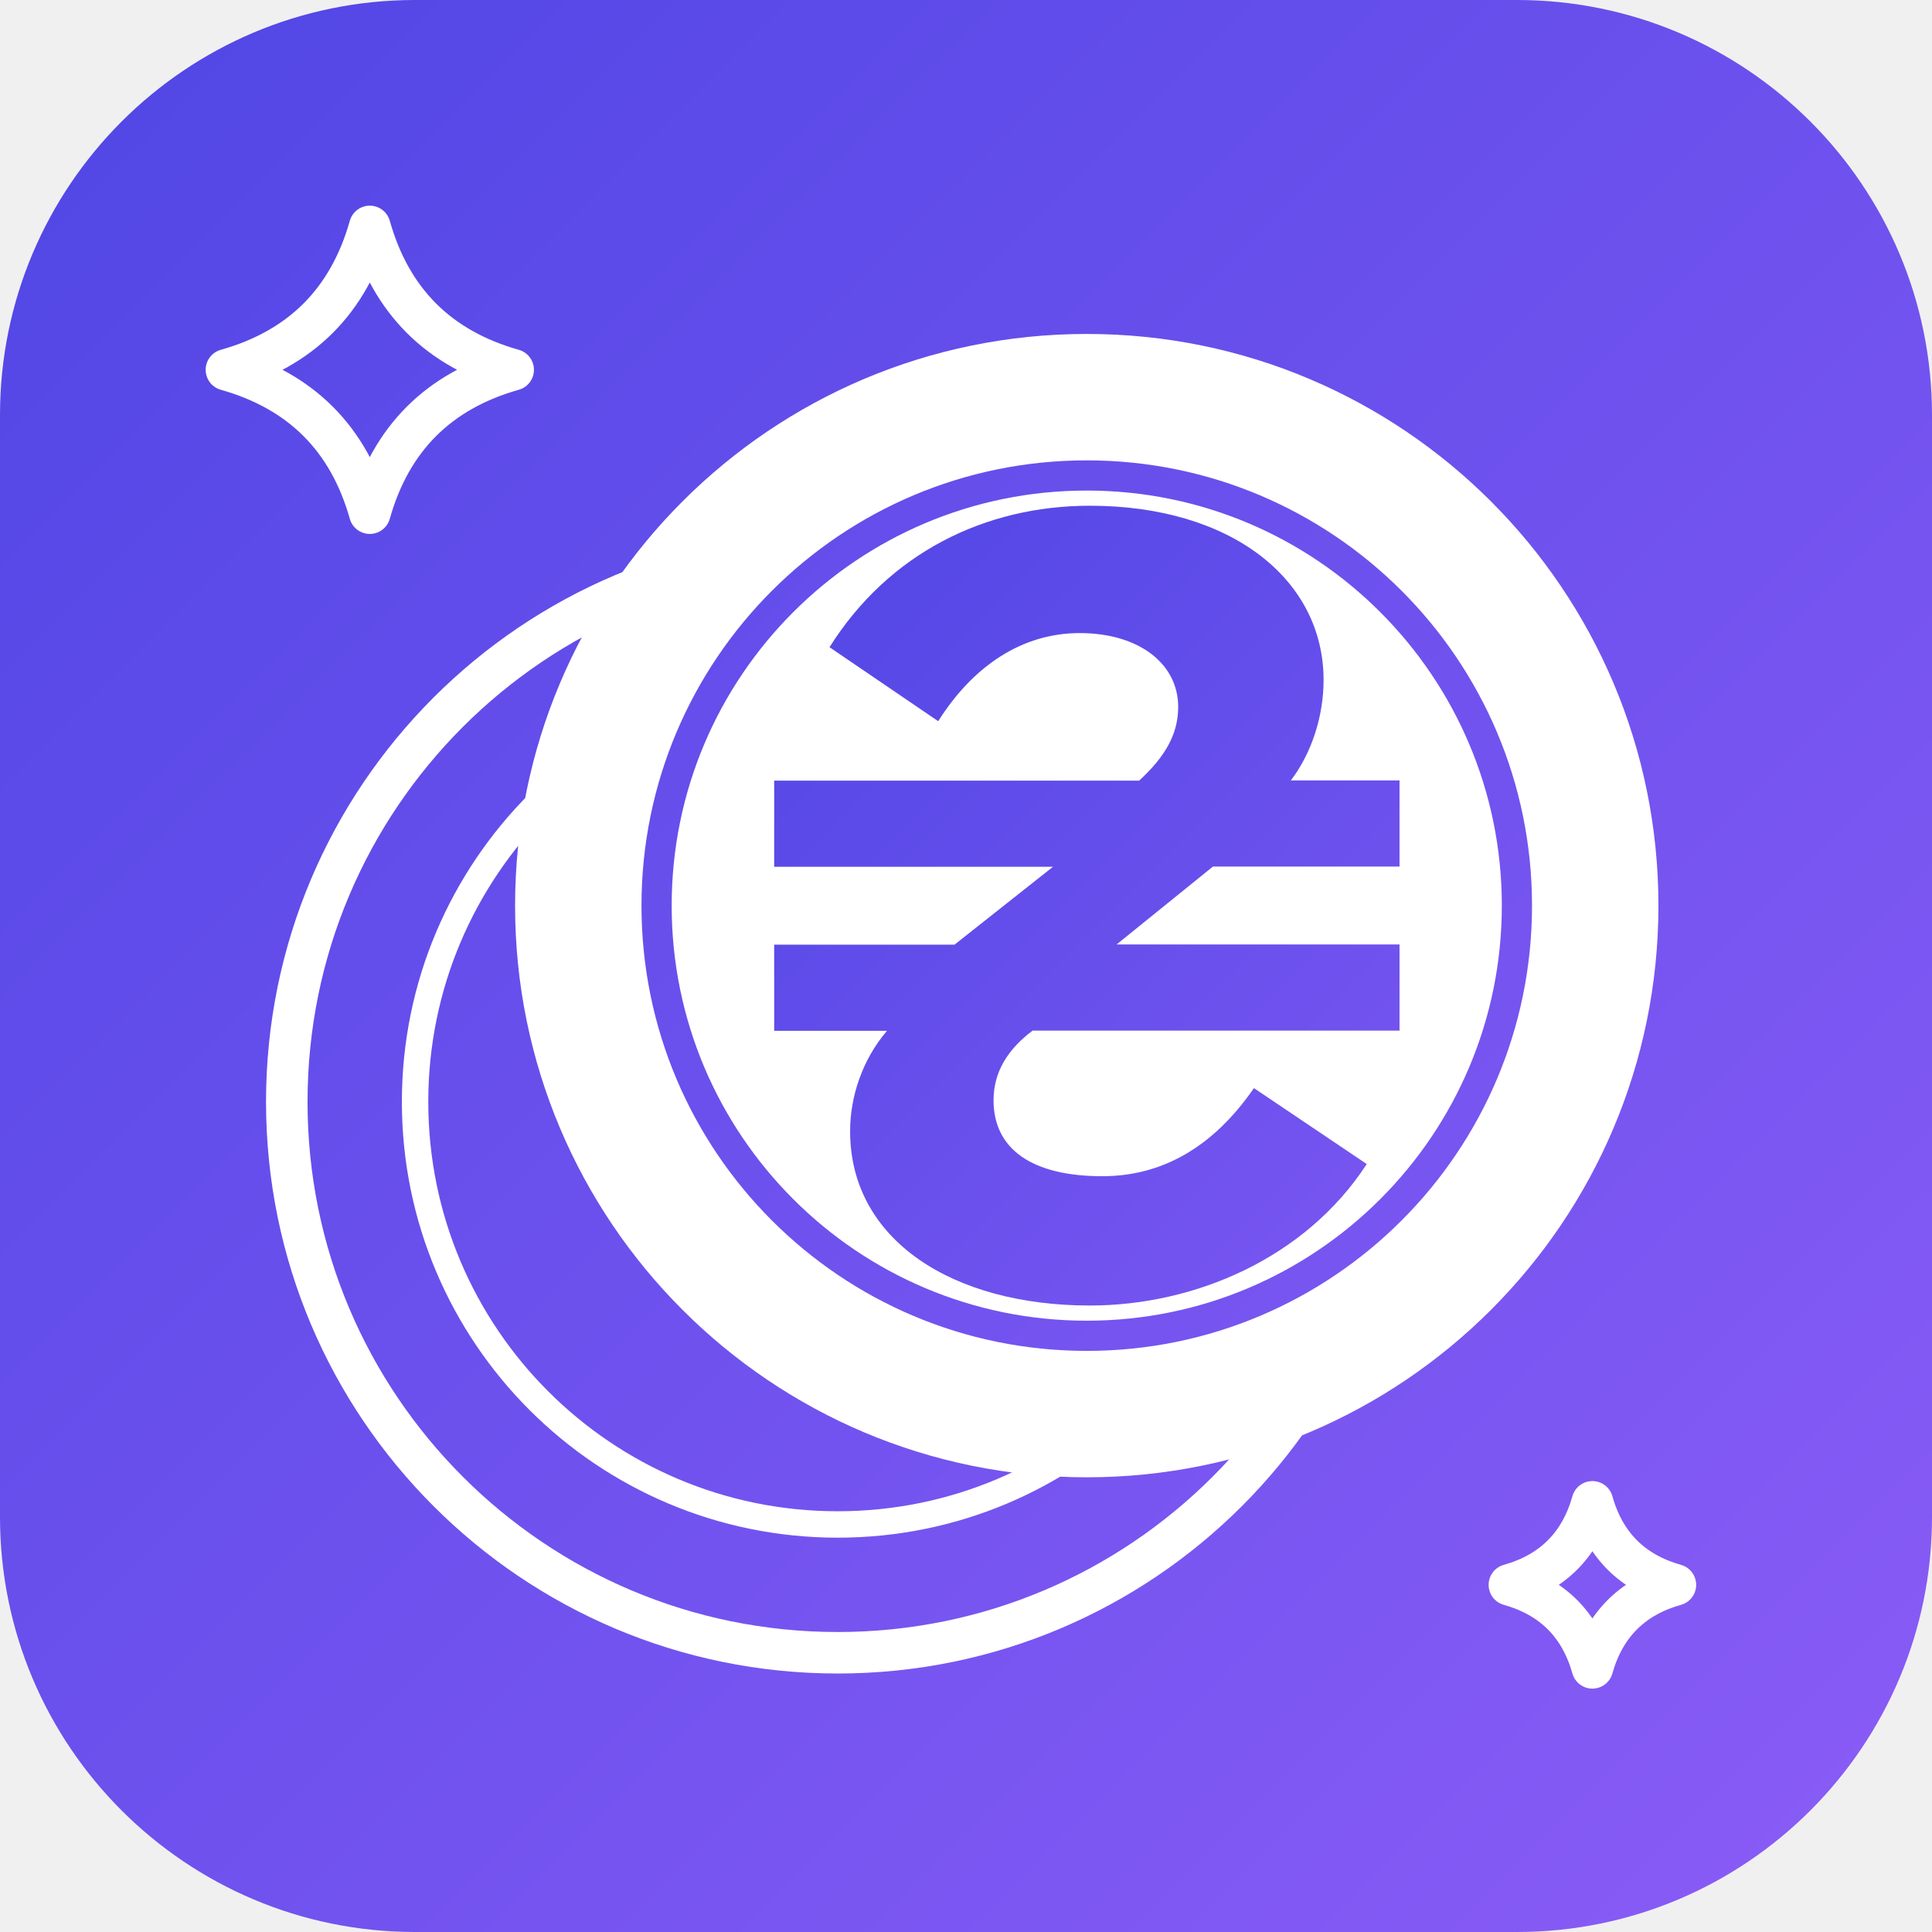
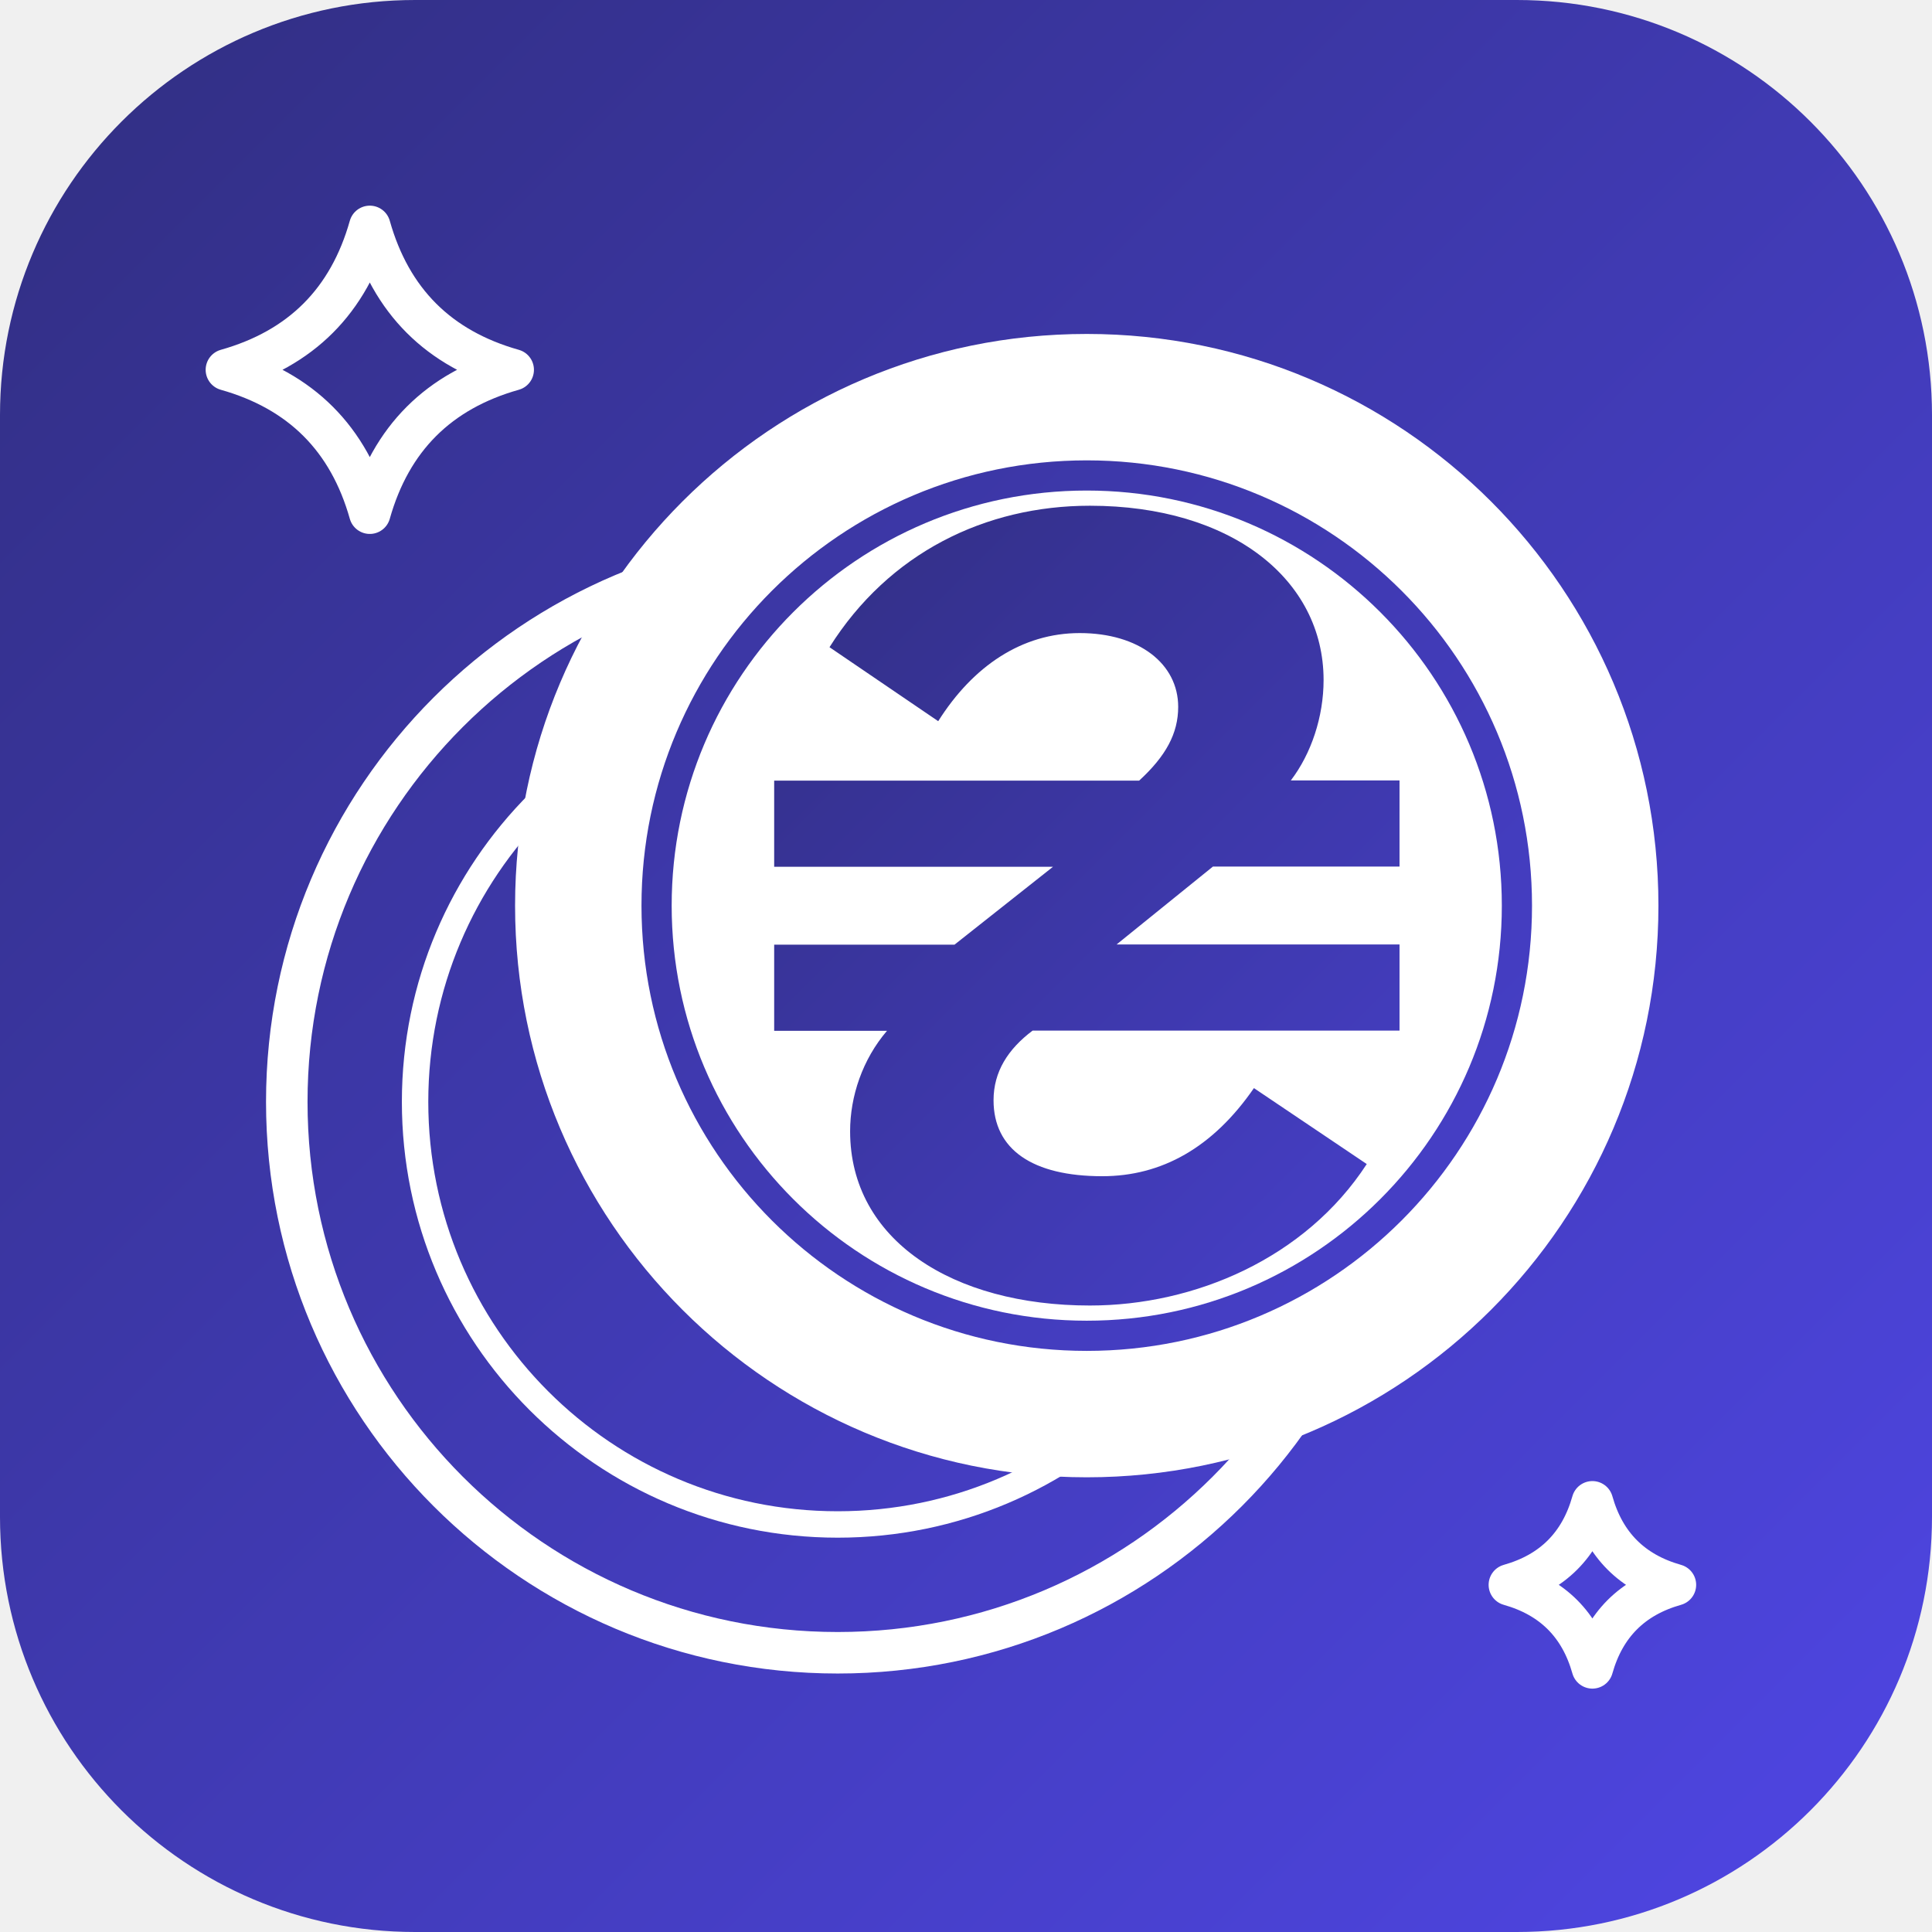
<svg xmlns="http://www.w3.org/2000/svg" viewBox="0 0 512 512">
  <defs>
    <linearGradient id="g" gradientUnits="userSpaceOnUse" x1="0" y1="0" x2="512" y2="512">
-       <stop offset="0%" stop-color="#4F46E5" />
-       <stop offset="100%" stop-color="#8B5CF6" />
+       <stop offset="0%" stop-color="#312E81" />
+       <stop offset="100%" stop-color="#4F46E5" />
    </linearGradient>
  </defs>
  <rect width="512" height="512" rx="110" fill="url(#g)" />
  <g fill="url(#g)" stroke="#fff" stroke-width="11" stroke-linecap="round" stroke-linejoin="round">
    <circle cx="222" cy="292" r="146" />
    <circle cx="222" cy="292" r="112" stroke-width="7" />
    <circle cx="288" cy="240" r="146" fill="#fff" />
    <circle cx="288" cy="240" r="114" fill="none" stroke="url(#g)" stroke-width="8" />
    <path fill="url(#g)" stroke="none" transform="translate(203.5 126.9) scale(0.52)" d="M226.8,197.6l-49.1,39.7h144.2v43.9h-187c-12.5,9.4-19.9,20.9-19.9,35.5c0,25.1,19.9,38.7,55.4,38.7   c30.3,0,56.4-14.6,77.3-44.9l57.5,38.7c-31.3,48.1-87.8,72.1-141.1,72.1c-70,0-122.2-33.4-122.2-88.8c0-17.8,6.3-36.6,18.8-51.2   H3.2v-43.9h91.9l50.2-39.7H3.2v-43.9h186c13.6-12.5,19.9-24,19.9-37.6c0-21.9-19.9-37.6-50.2-37.6c-29.3,0-54.3,16.7-72.1,44.9   L31.4,85.8c30.3-48.1,79.4-72.1,132.7-72.1c72.1,0,119.1,37.6,119.1,88.8c0,18.8-6.3,37.6-16.7,51.2h55.4v43.9H226.8z" />
    <path d="M98,60 Q106.36,89.64 136,98 Q106.36,106.36 98,136 Q89.64,106.36 60,98 Q89.64,89.64 98,60 Z" />
    <path d="M422,398 Q426.84,415.16 444,420 Q426.84,424.84 422,442 Q417.16,424.84 400,420 Q417.16,415.16 422,398 Z" />
  </g>
</svg>
